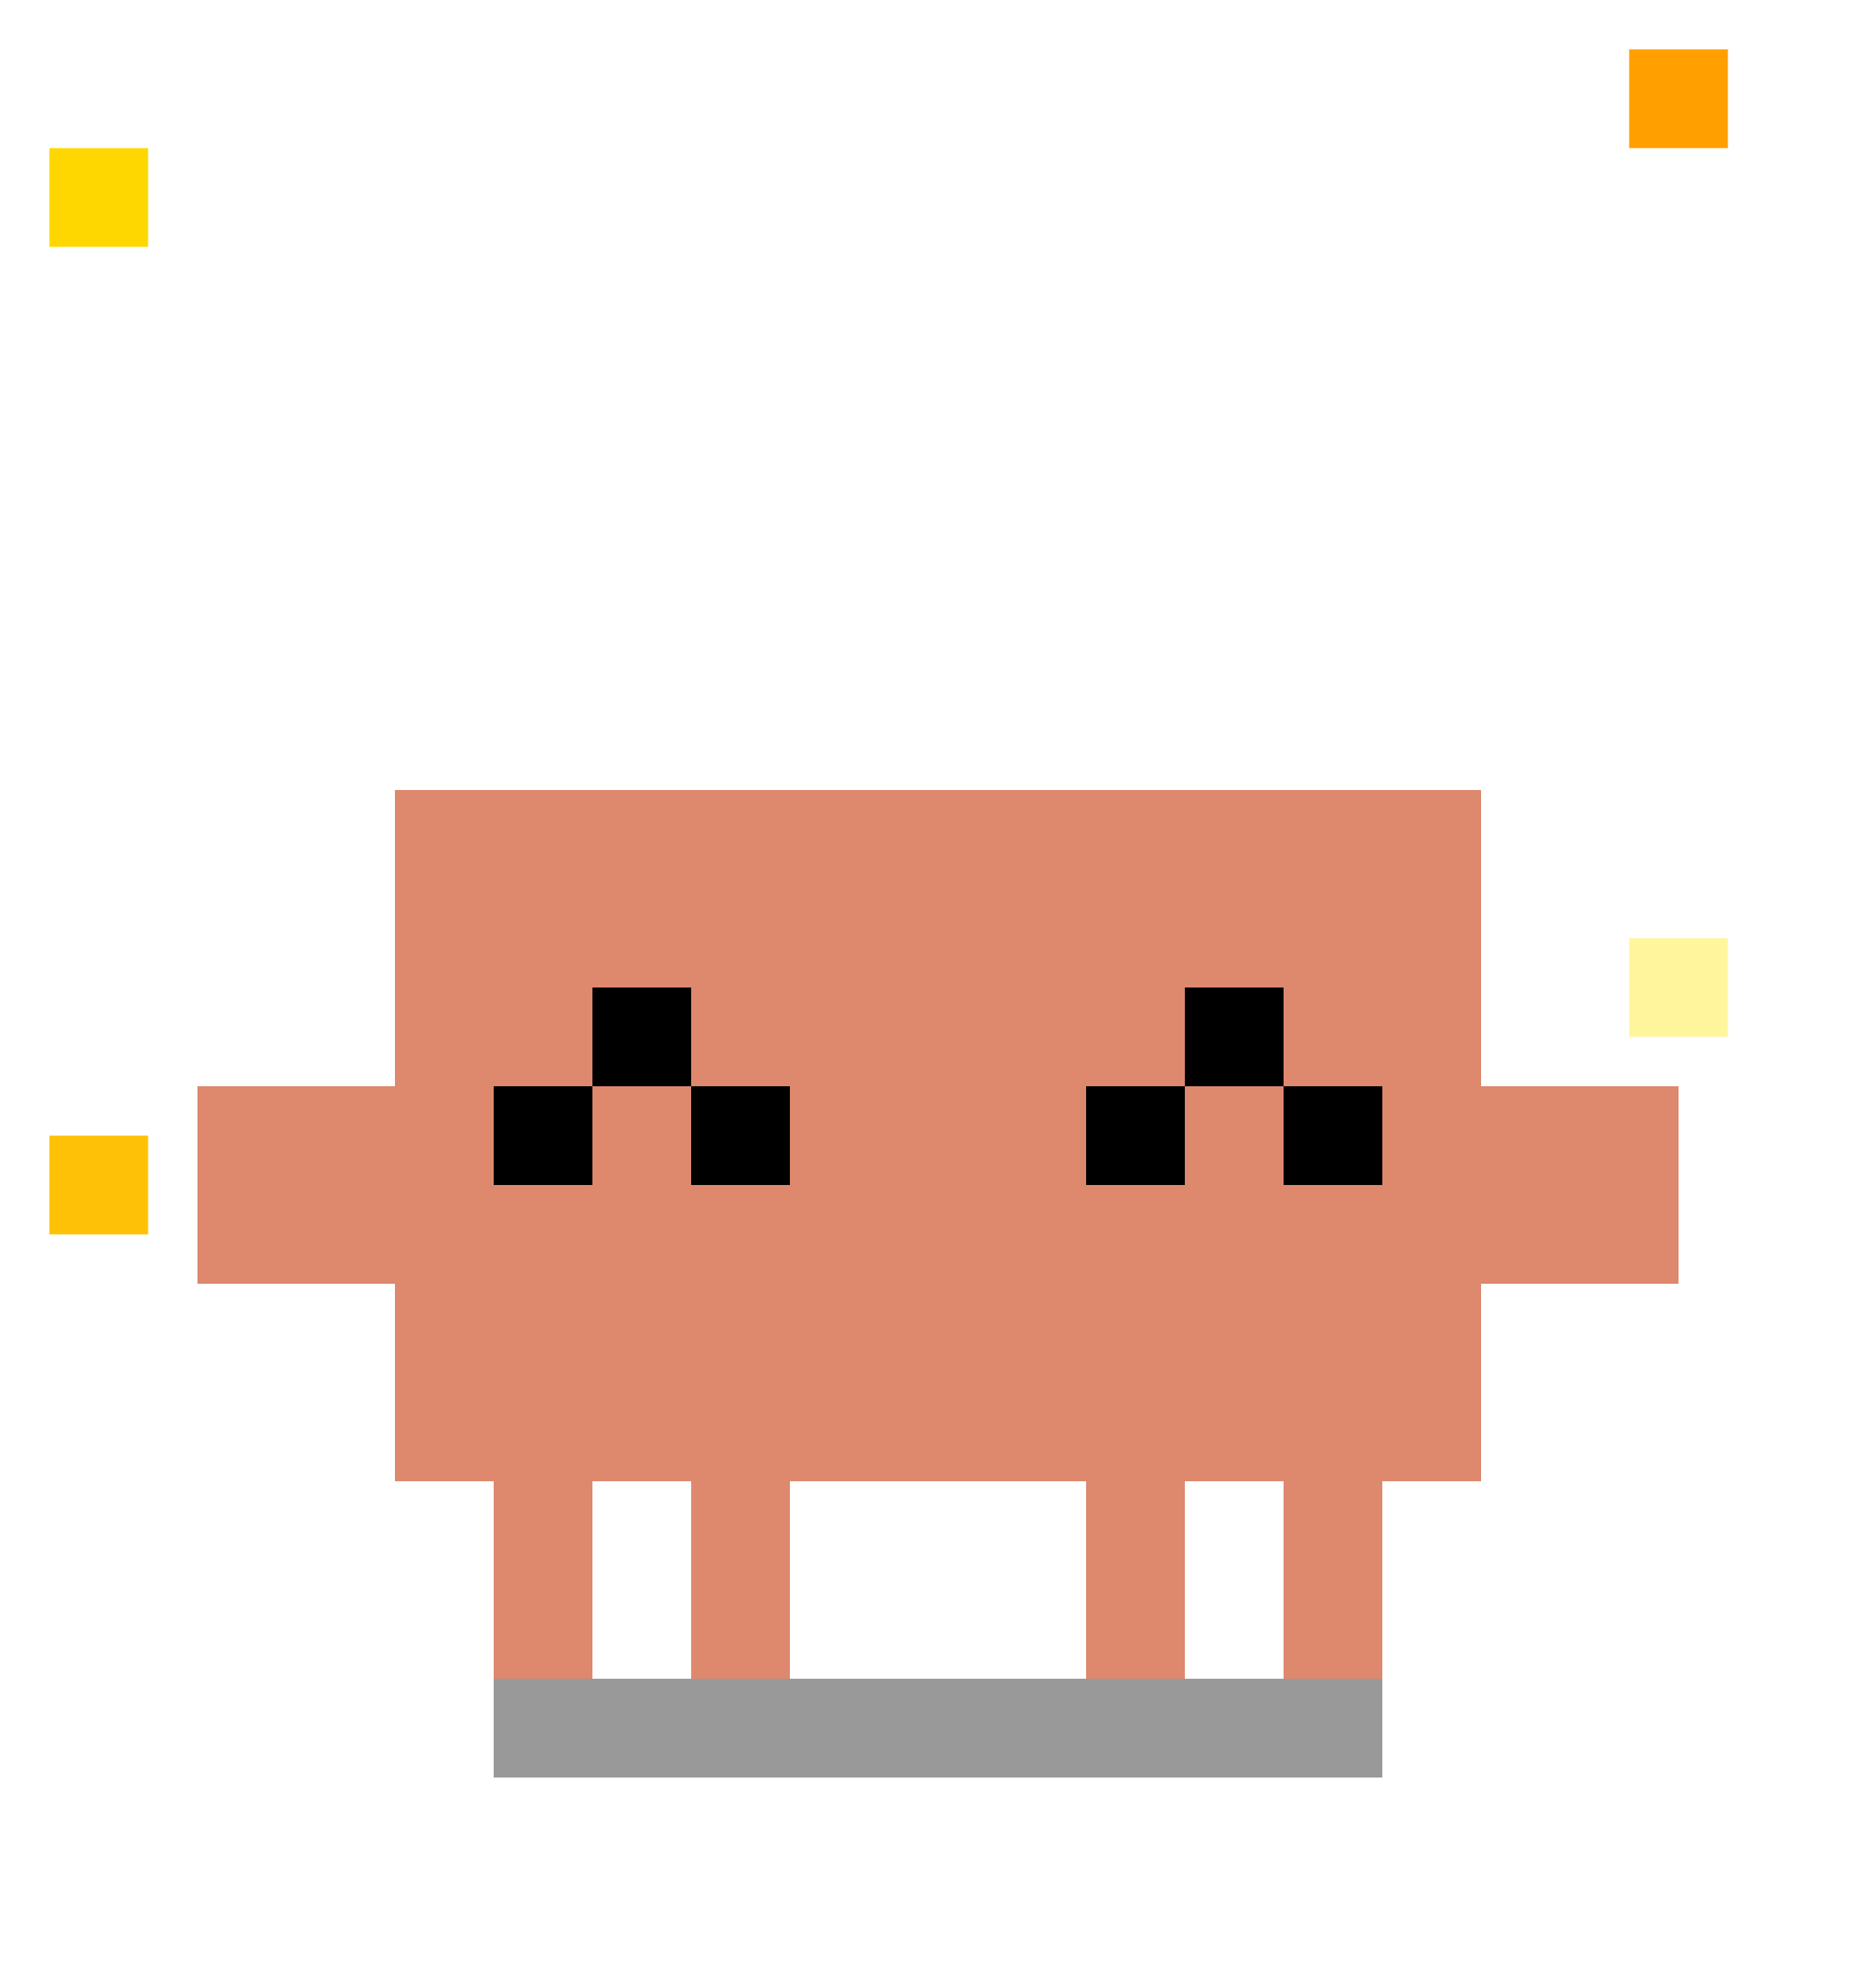
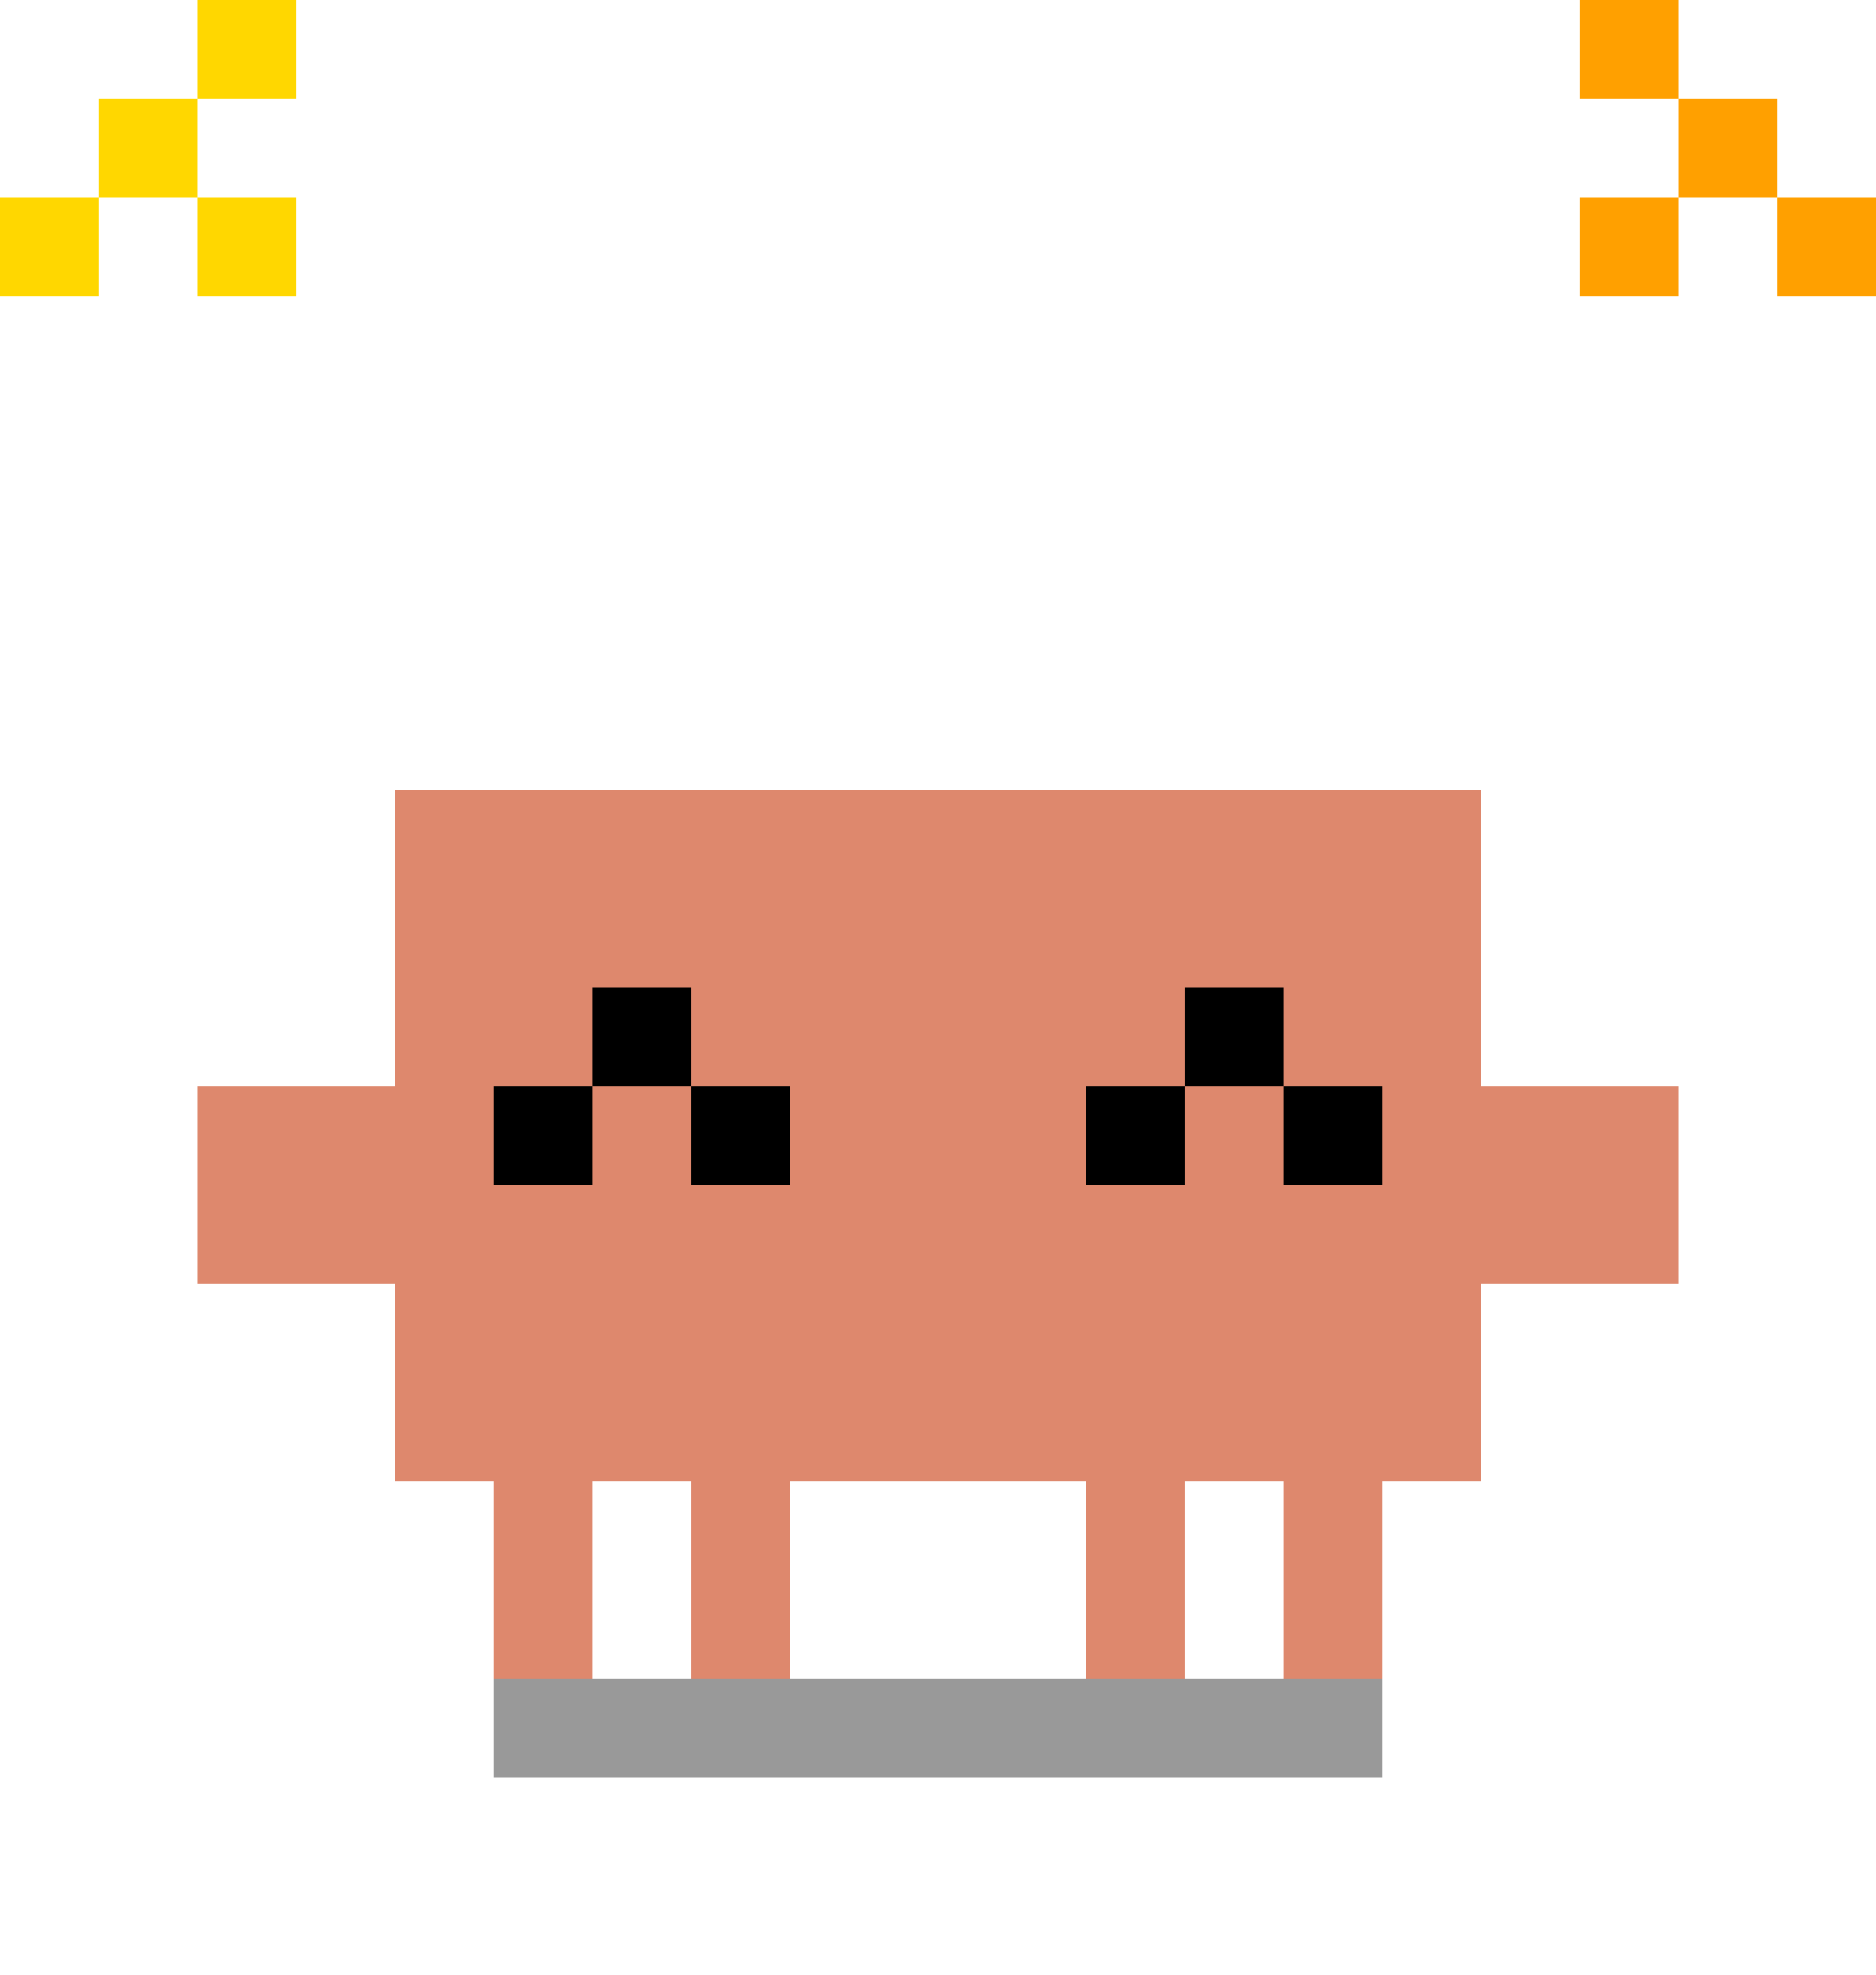
<svg xmlns="http://www.w3.org/2000/svg" viewBox="-2 -2 19 20" width="152" height="160" style="image-rendering:pixelated">
  <rect x="3" y="15" width="9" height="1" fill="#000000" opacity="0.4" />
  <rect x="2" y="6" width="11" height="7" fill="#DE886D" />
  <rect x="0" y="9" width="2" height="2" fill="#DE886D" />
  <rect x="13" y="9" width="2" height="2" fill="#DE886D" />
  <rect x="3" y="13" width="1" height="2" fill="#DE886D" />
  <rect x="5" y="13" width="1" height="2" fill="#DE886D" />
  <rect x="9" y="13" width="1" height="2" fill="#DE886D" />
  <rect x="11" y="13" width="1" height="2" fill="#DE886D" />
-   <rect x="3" y="9" width="1" height="1" fill="#000000" />
-   <rect x="4" y="8" width="1" height="1" fill="#000000" />
-   <rect x="5" y="9" width="1" height="1" fill="#000000" />
-   <rect x="9" y="9" width="1" height="1" fill="#000000" />
-   <rect x="10" y="8" width="1" height="1" fill="#000000" />
-   <rect x="11" y="9" width="1" height="1" fill="#000000" />
-   <g transform="translate(-1, 0)" fill="#FFD700">
-     <rect x="-0.5" y="-0.5" width="1" height="1" />
-   </g>
-   <g transform="translate(15, -1)" fill="#FFA000">
-     <rect x="-0.5" y="-0.5" width="1" height="1" />
-   </g>
-   <g transform="translate(15, 8)" fill="#FFF59D">
-     <rect x="-0.5" y="-0.5" width="1" height="1" />
-   </g>
-   <g transform="translate(-1, 10)" fill="#FFC107">
-     <rect x="-0.5" y="-0.5" width="1" height="1" />
-   </g>
+   <rect x="3" y="9" width="1" height="1" fill="#000" />
+   <rect x="4" y="8" width="1" height="1" fill="#000" />
+   <rect x="5" y="9" width="1" height="1" fill="#000" />
+   <rect x="9" y="9" width="1" height="1" fill="#000" />
+   <rect x="10" y="8" width="1" height="1" fill="#000" />
+   <rect x="11" y="9" width="1" height="1" fill="#000" />
+   <rect x="-1" y="-1" width="1" height="1" fill="#FFD700" />
+   <rect x="0" y="-2" width="1" height="1" fill="#FFD700" />
+   <rect x="-2" y="0" width="1" height="1" fill="#FFD700" />
+   <rect x="0" y="0" width="1" height="1" fill="#FFD700" />
+   <rect x="15" y="-1" width="1" height="1" fill="#FFA000" />
+   <rect x="14" y="-2" width="1" height="1" fill="#FFA000" />
+   <rect x="16" y="0" width="1" height="1" fill="#FFA000" />
+   <rect x="14" y="0" width="1" height="1" fill="#FFA000" />
</svg>
